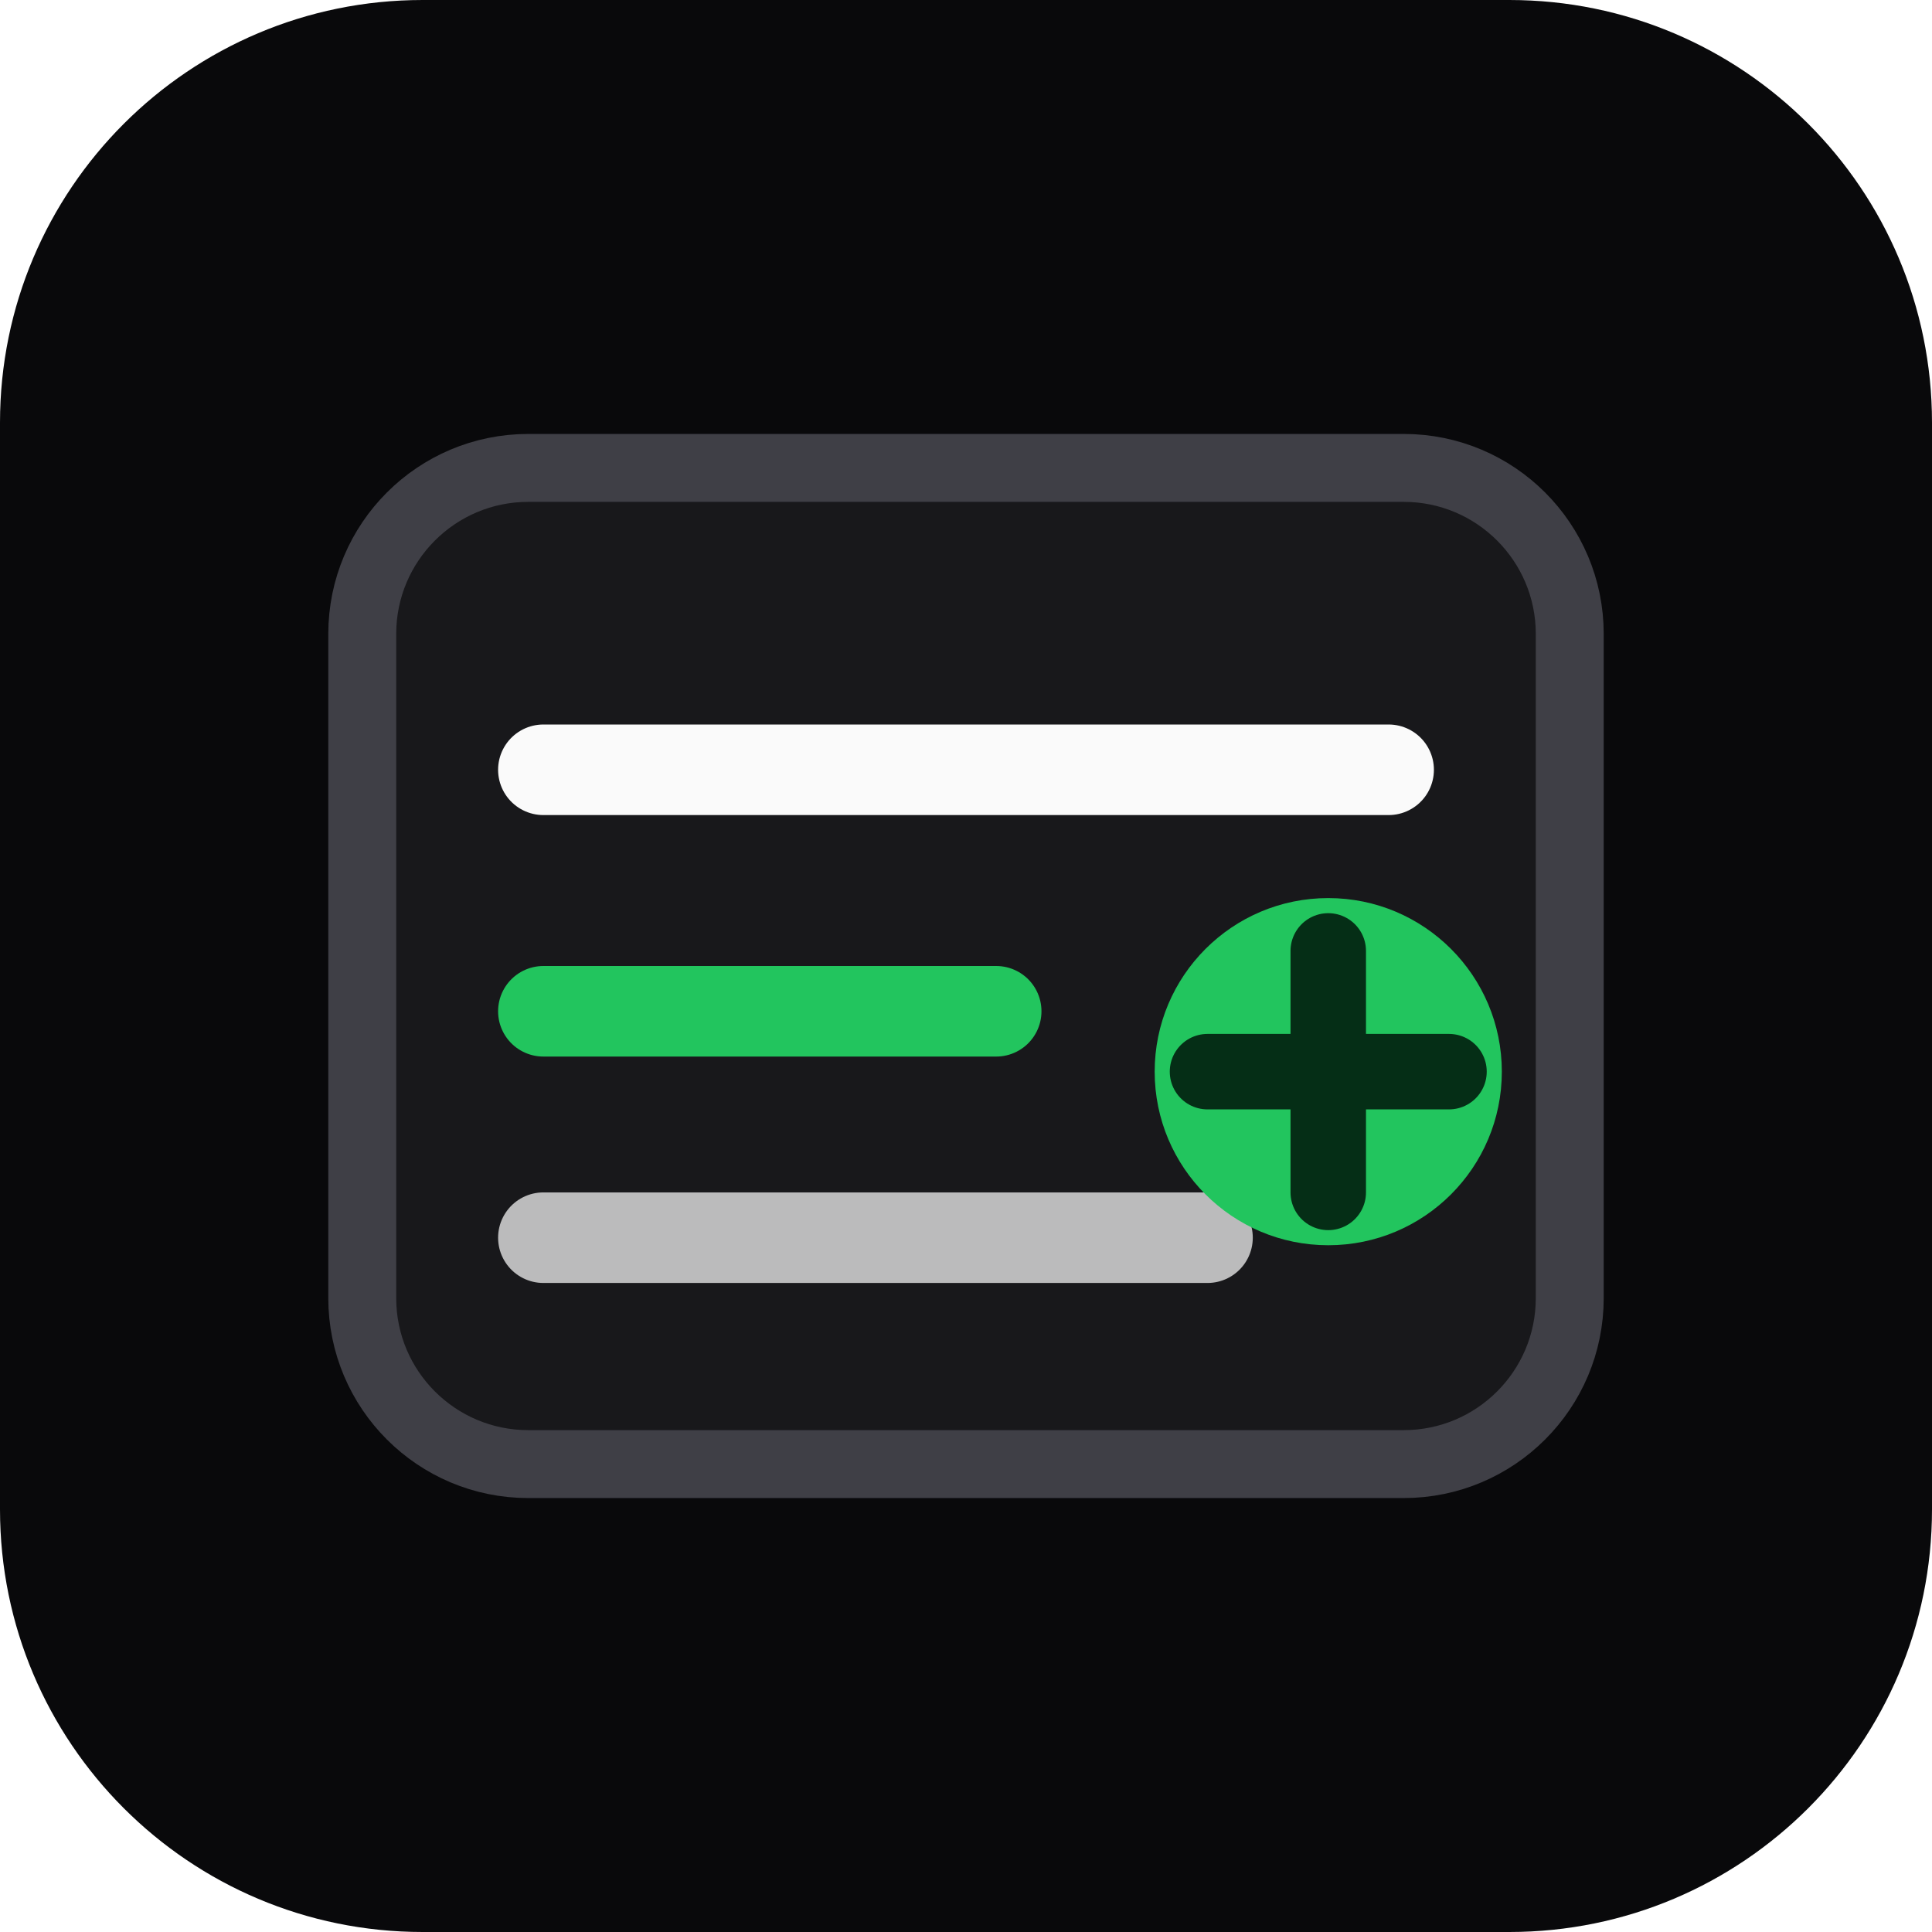
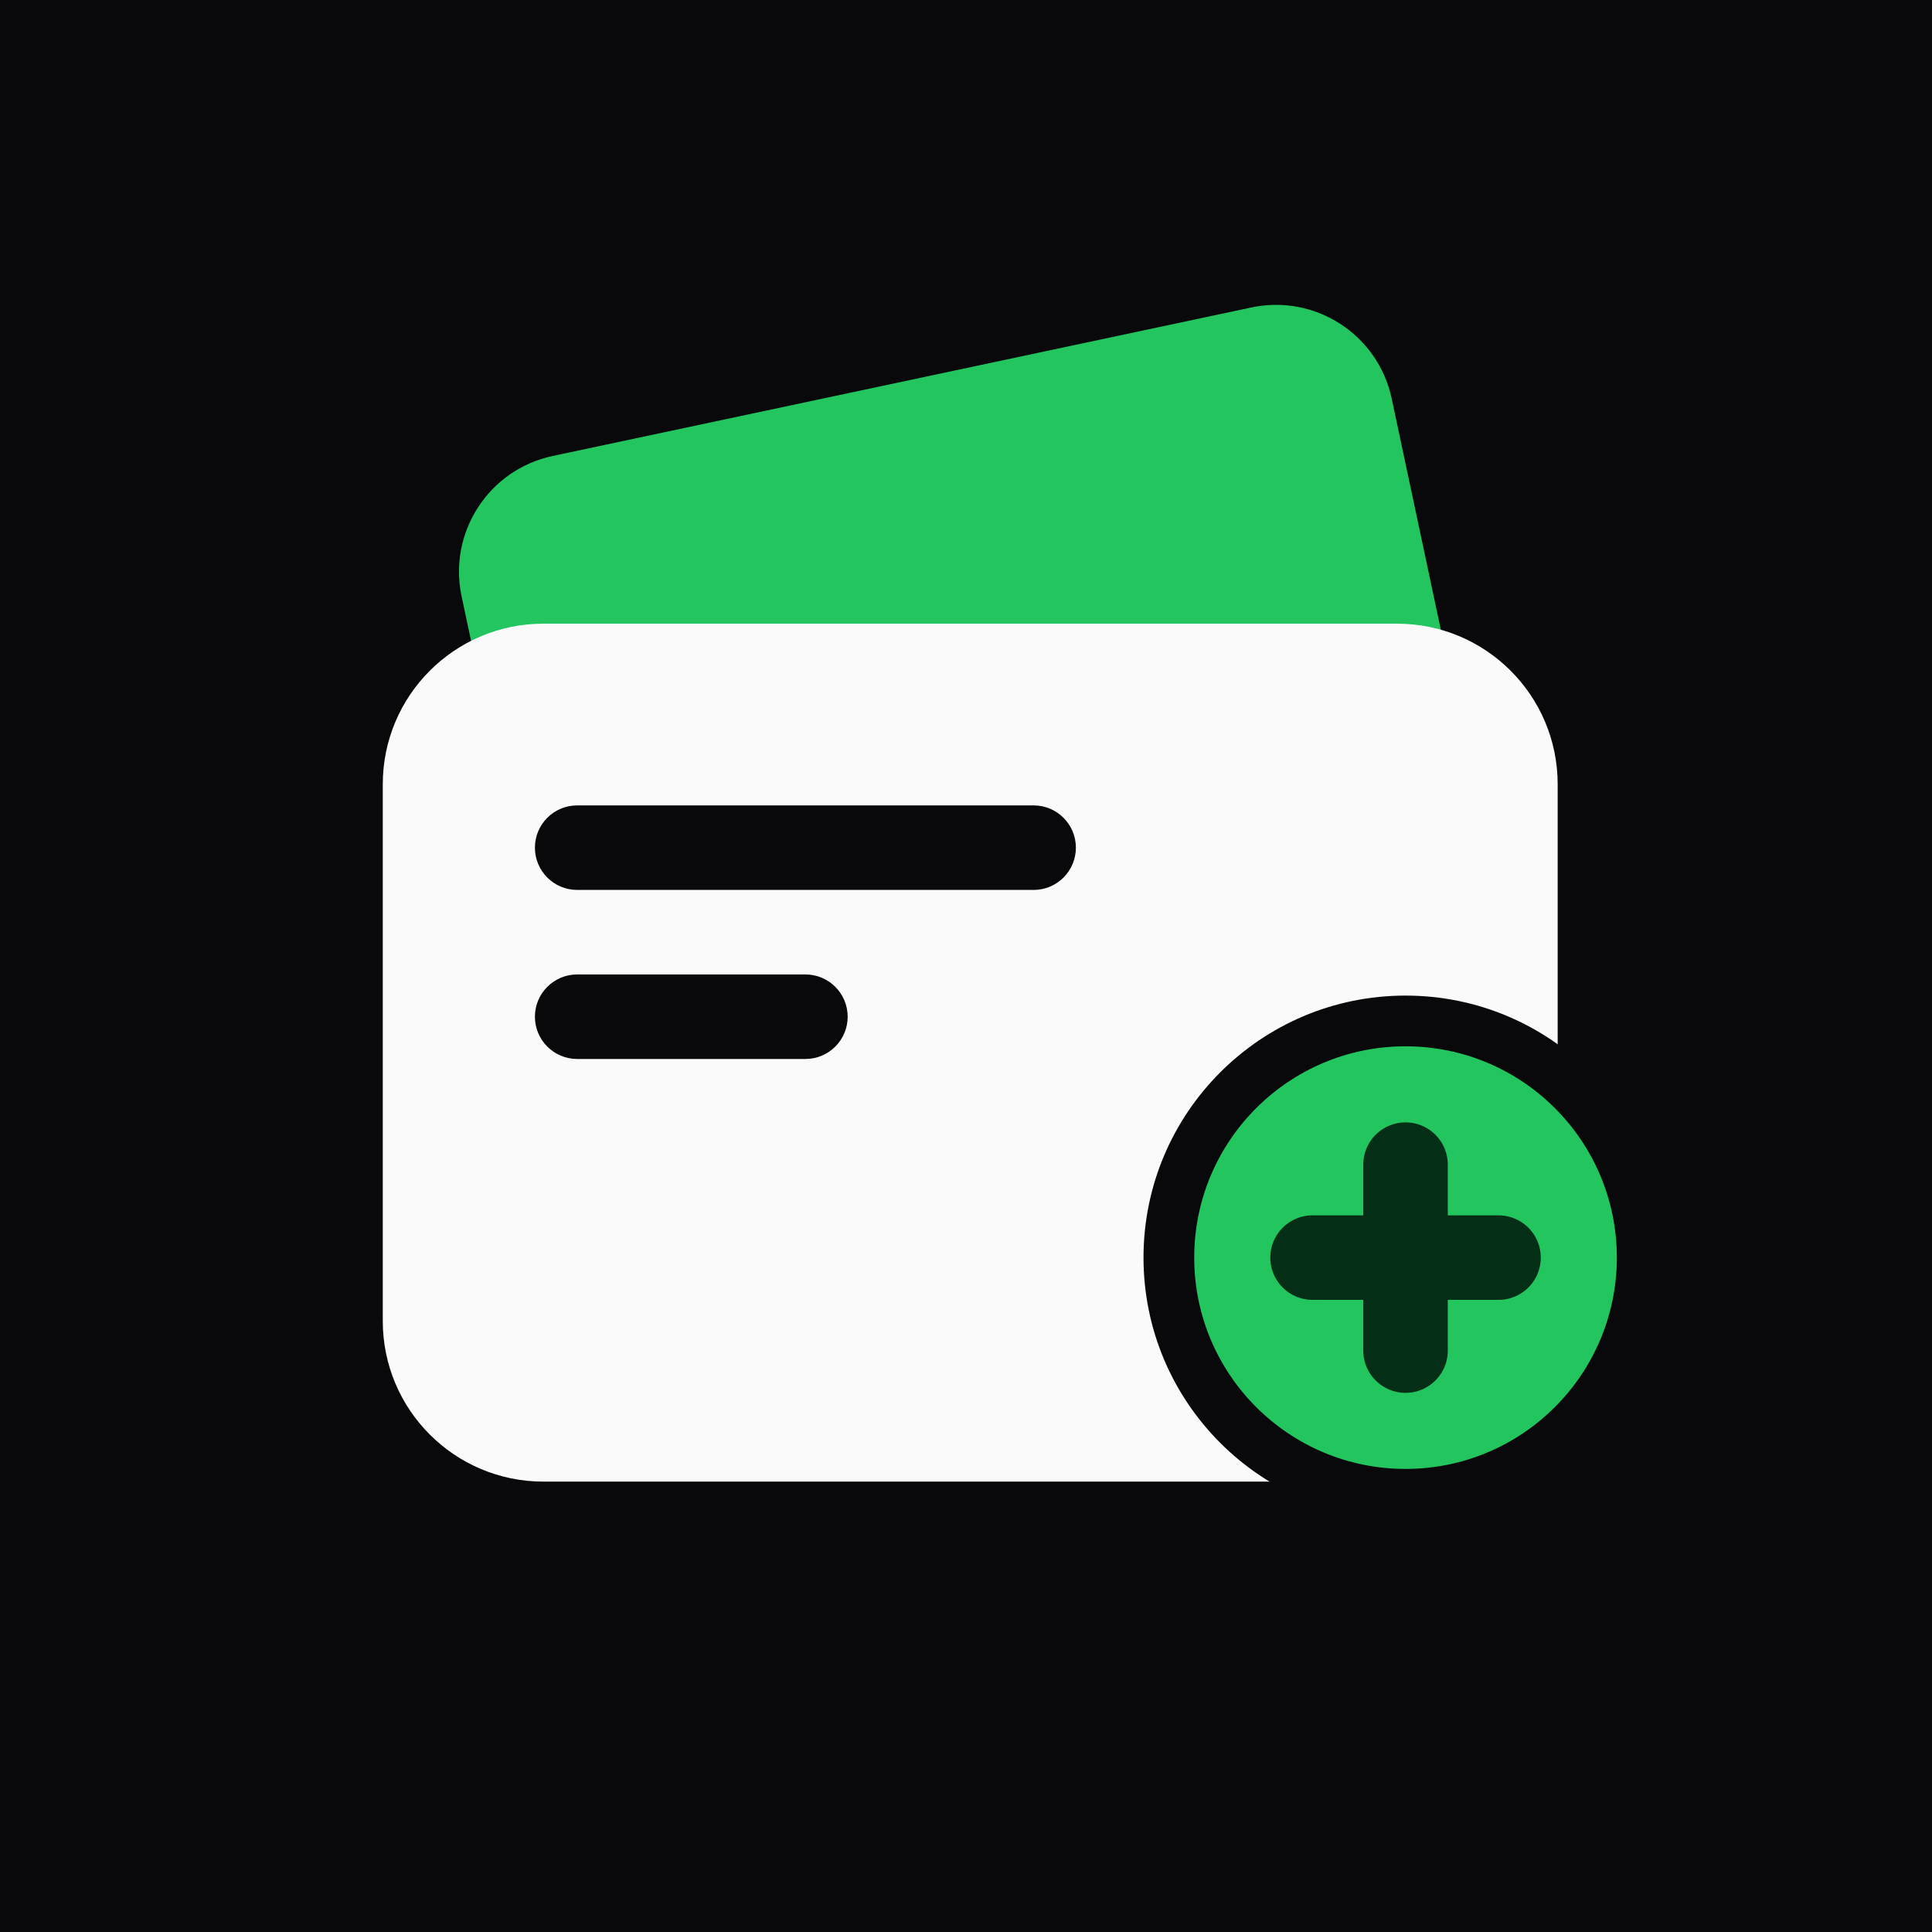
- <svg xmlns="http://www.w3.org/2000/svg" viewBox="0 0 512 512">
-   <rect width="512" height="512" rx="112" fill="#09090b" />
-   <rect x="96" y="124" width="320" height="264" rx="44" fill="#18181b" stroke="#3f3f46" stroke-width="18" />
-   <path d="M144 204h224" stroke="#fafafa" stroke-width="24" stroke-linecap="round" />
-   <path d="M144 268h120" stroke="#22c55e" stroke-width="24" stroke-linecap="round" />
-   <path d="M144 328h176" stroke="#fafafa" stroke-width="24" stroke-linecap="round" opacity=".72" />
-   <circle cx="352" cy="284" r="46" fill="#22c55e" />
-   <path d="M352 252v64M320 284h64" stroke="#052e16" stroke-width="20" stroke-linecap="round" />
+ <svg xmlns="http://www.w3.org/2000/svg" width="1024" height="1024" viewBox="0 0 1024 1024">
+   <rect width="1024" height="1024" fill="#09090b" />
+   <g id="mark" transform="translate(512 512) scale(1.12) translate(-512 -512)">
+     <rect x="290" y="232" width="450" height="320" rx="56" fill="#22c55e" transform="rotate(-12 515 392)" />
+     <rect x="236" y="350" width="556" height="406" rx="76" fill="#fafafa" />
+     <rect x="308" y="436" width="256" height="40" rx="20" fill="#09090b" />
+     <rect x="308" y="516" width="148" height="40" rx="20" fill="#09090b" />
+     <circle cx="720" cy="650" r="124" fill="#09090b" />
+     <circle cx="720" cy="650" r="100" fill="#22c55e" />
+     <path d="M720 606v88M676 650h88" stroke="#052e16" stroke-width="40" stroke-linecap="round" />
+   </g>
</svg>
